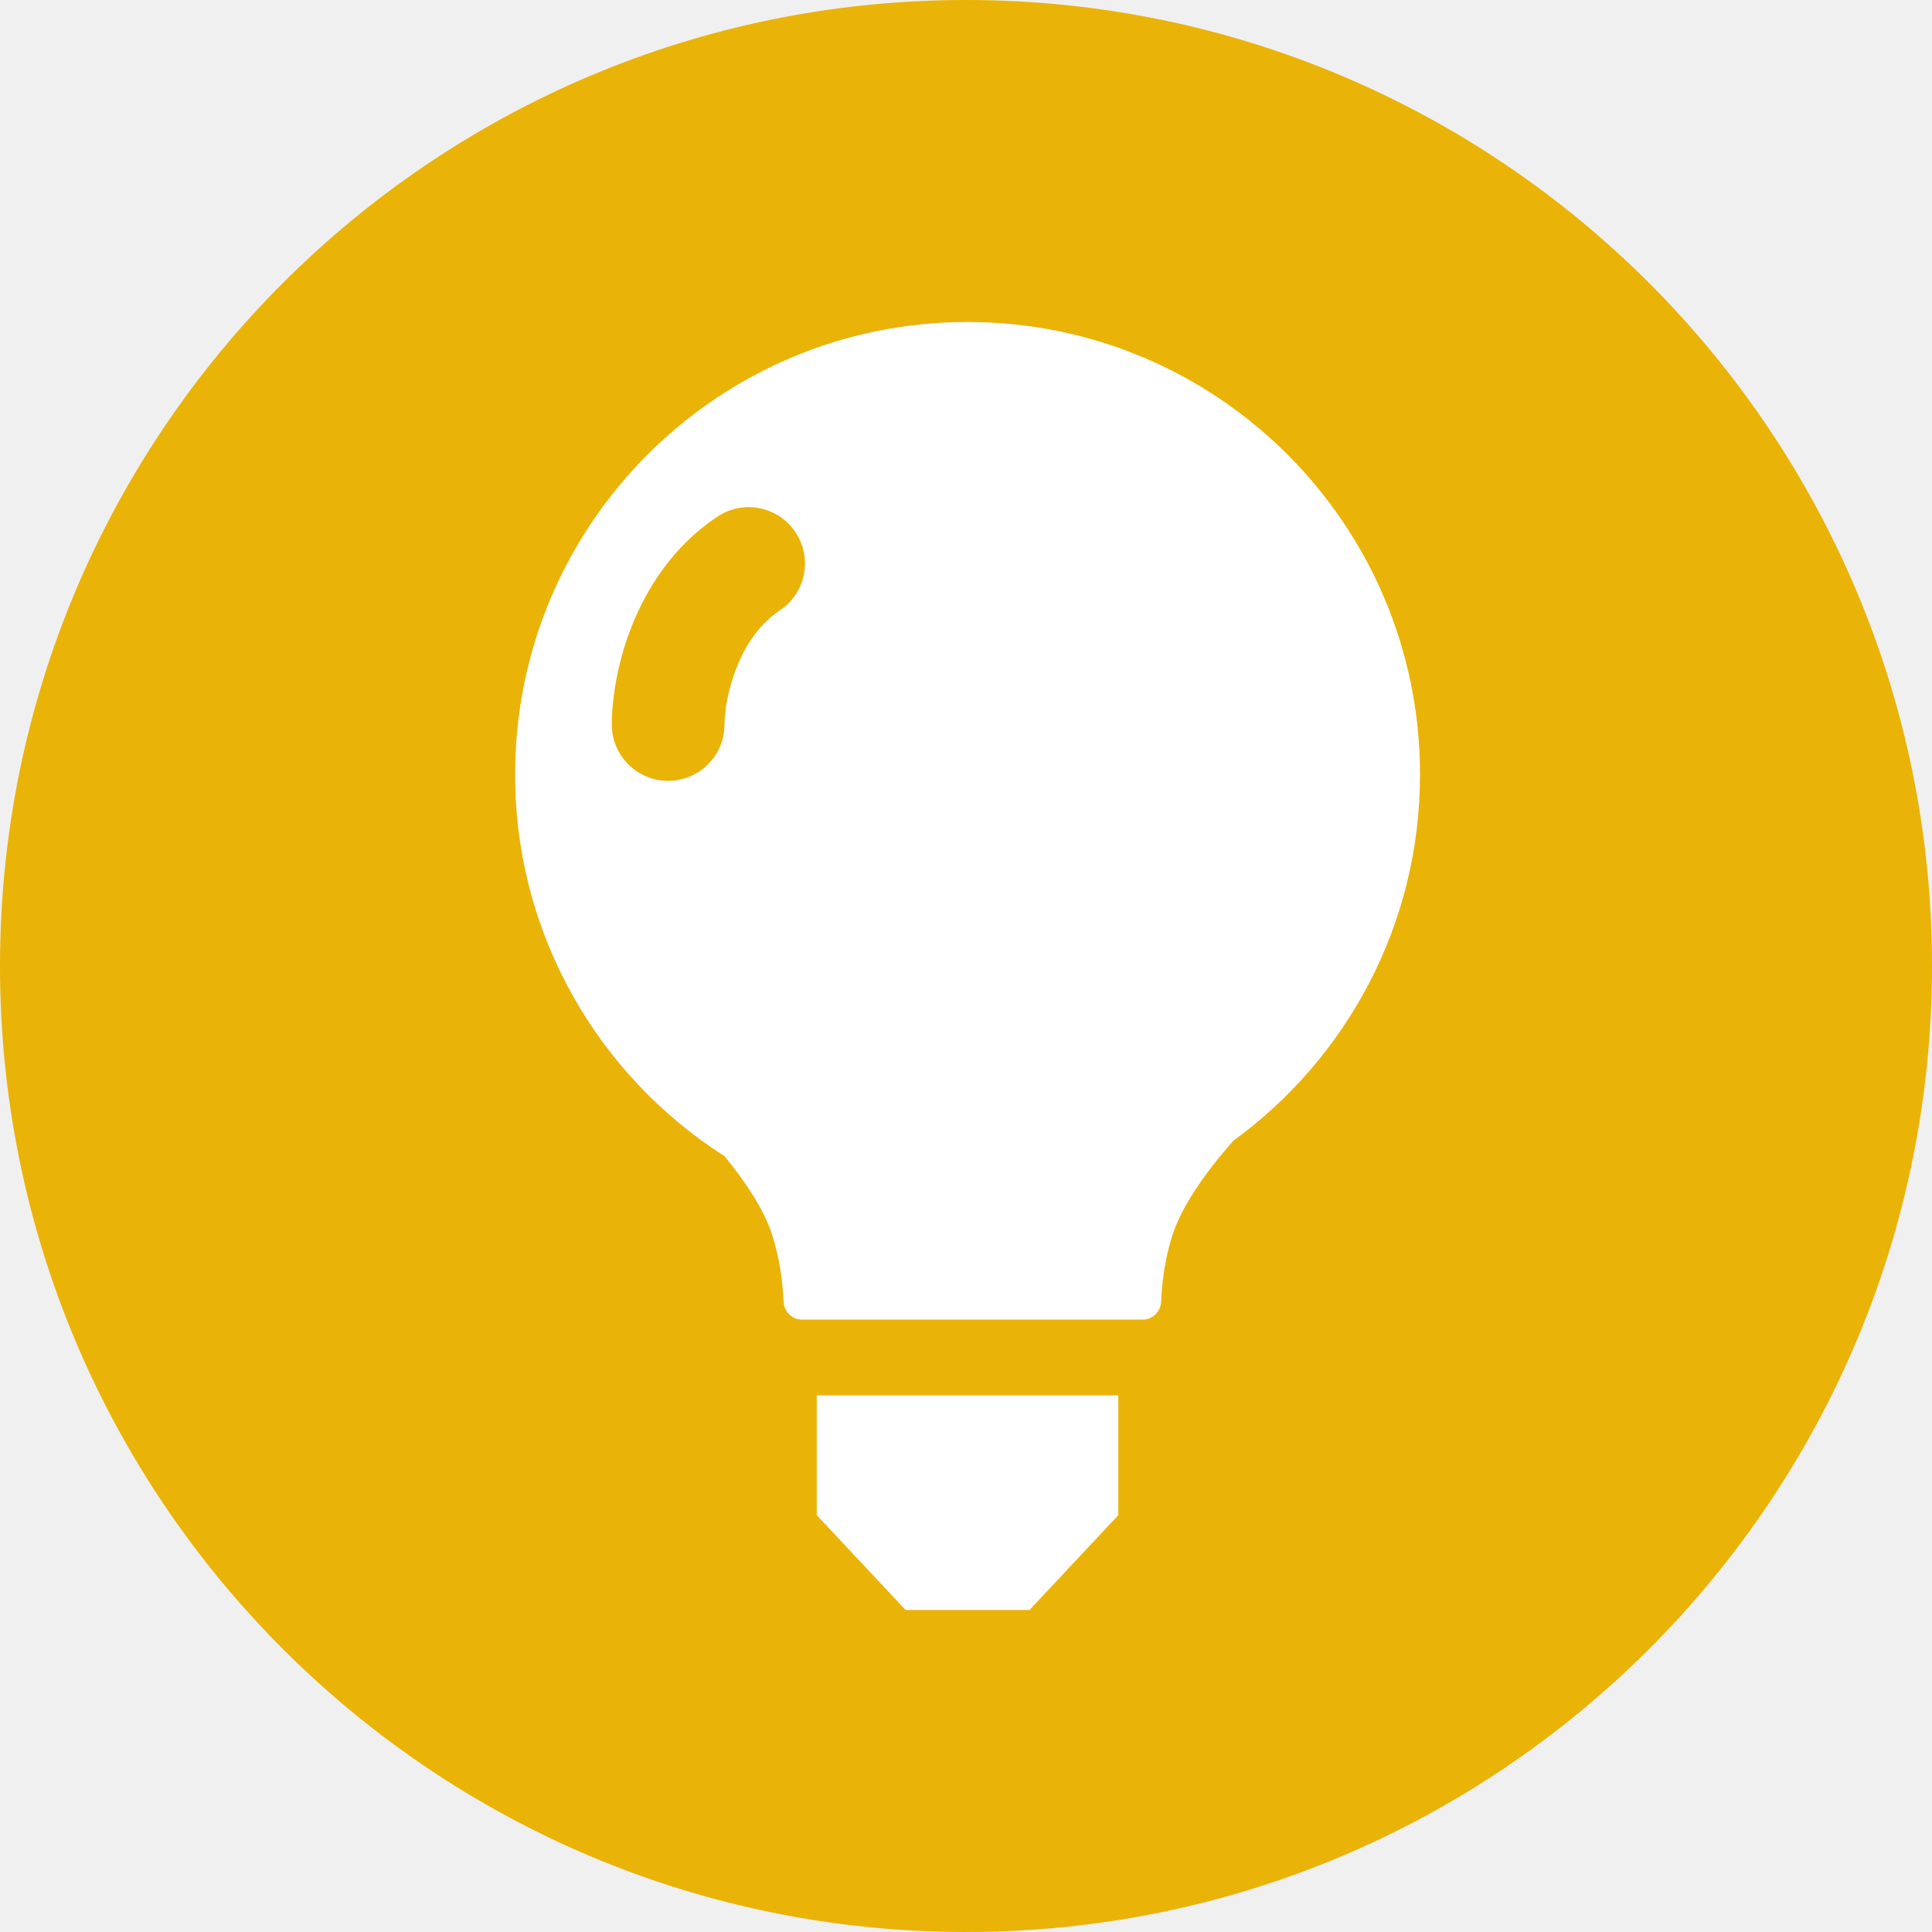
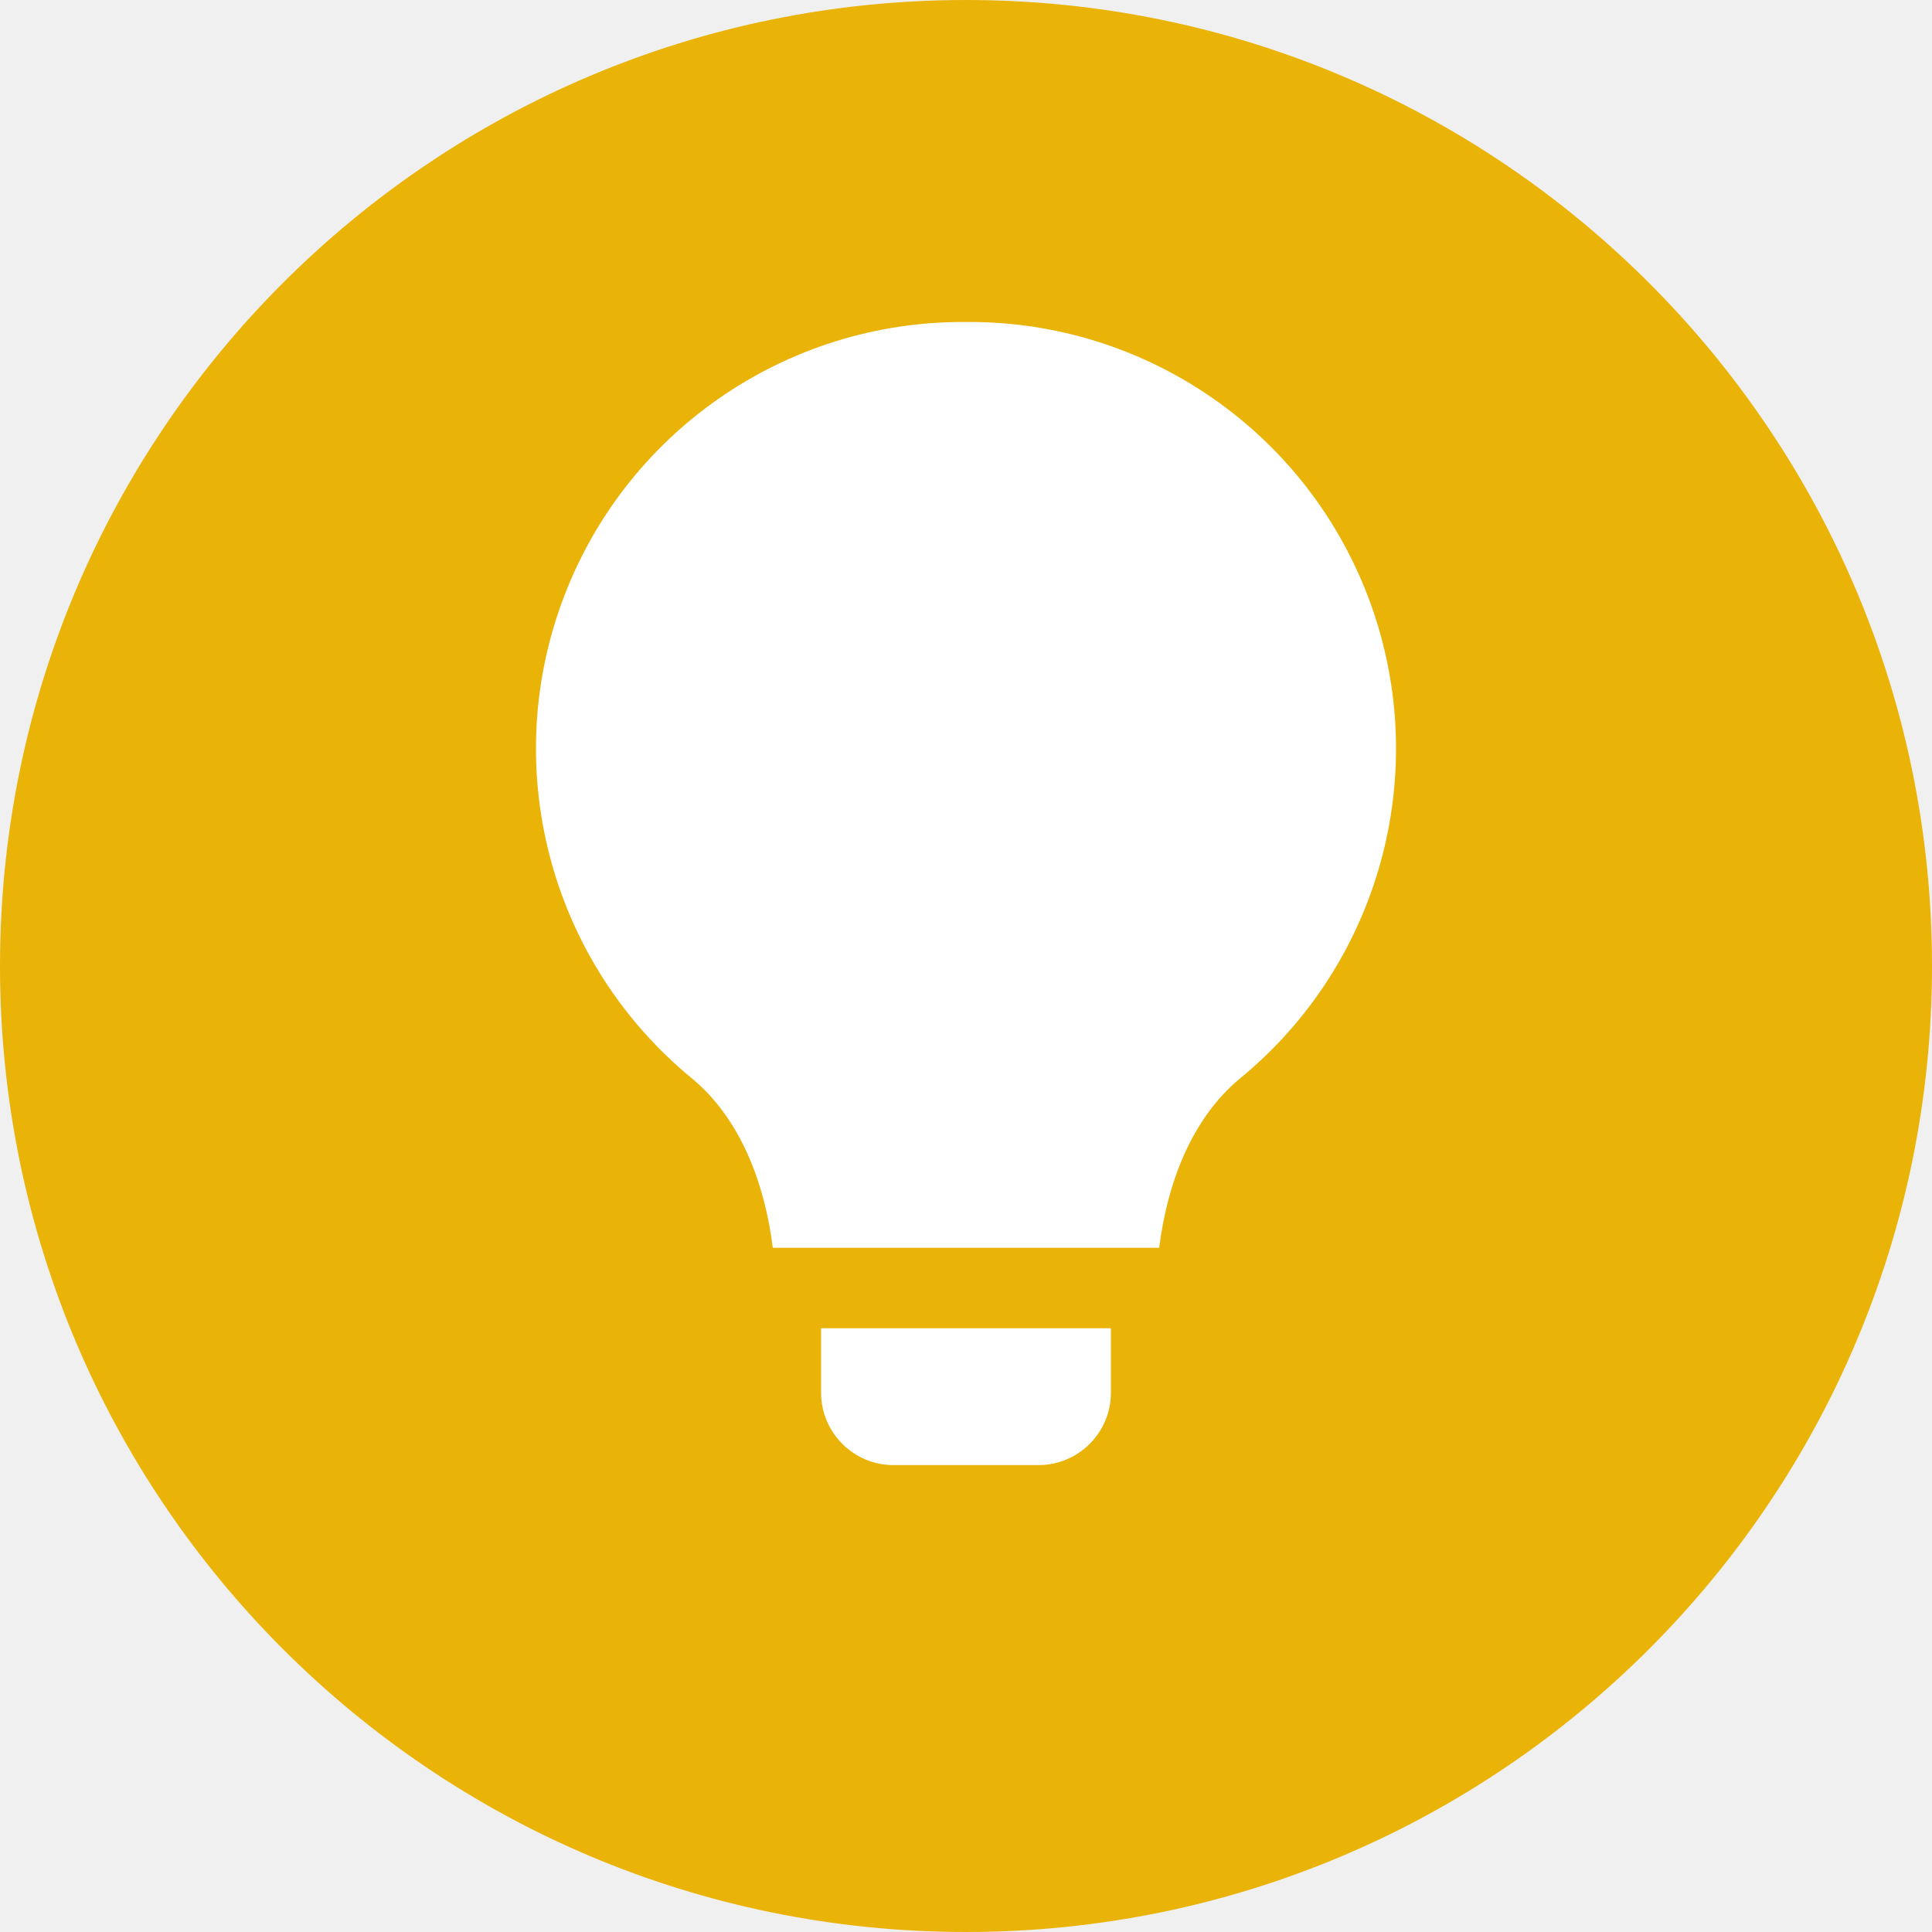
<svg xmlns="http://www.w3.org/2000/svg" viewBox="0 0 24 24" width="24" height="24">
  <circle cx="12" cy="12" r="12" fill="#eab308" />
-   <path fill-rule="evenodd" clip-rule="evenodd" d="M17.64 9.621C17.64 11.492 16.725 13.15 15.319 14.172C15.017 14.515 14.694 14.947 14.568 15.333C14.464 15.649 14.433 15.966 14.424 16.169C14.419 16.29 14.321 16.392 14.199 16.392H12.026V16.392H9.958C9.837 16.392 9.739 16.29 9.734 16.169C9.725 15.966 9.693 15.649 9.59 15.333C9.486 15.015 9.25 14.668 9.001 14.363C7.436 13.365 6.399 11.614 6.399 9.621C6.399 6.516 8.915 4 12.019 4C15.124 4 17.64 6.516 17.64 9.621ZM9.688 7.582C10.01 7.368 10.097 6.933 9.882 6.612C9.668 6.29 9.233 6.203 8.912 6.418C8.36 6.785 8.035 7.308 7.849 7.775C7.665 8.238 7.6 8.693 7.6 9C7.6 9.387 7.913 9.7 8.3 9.7C8.687 9.7 9 9.387 9 9C9 8.863 9.034 8.584 9.151 8.292C9.265 8.003 9.44 7.748 9.688 7.582Z" fill="white" />
-   <path fill-rule="evenodd" clip-rule="evenodd" d="M12.019 17.333H13.892V18.822L12.788 20H12.019V17.333ZM12.019 17.333H10.146V18.822L11.25 20H12.019V17.333Z" fill="white" />
+   <path d="M12 4a5.3 5.3 0 0 0-3.4 9.4c.6.5.9 1.3 1 2.1h4.8c.1-.8.4-1.6 1-2.1A5.3 5.3 0 0 0 12 4zm-1.8 12.5h3.6v.8a.9.9 0 0 1-.9.9h-1.8a.9.9 0 0 1-.9-.9v-.8z" fill="#fff" />
</svg>
